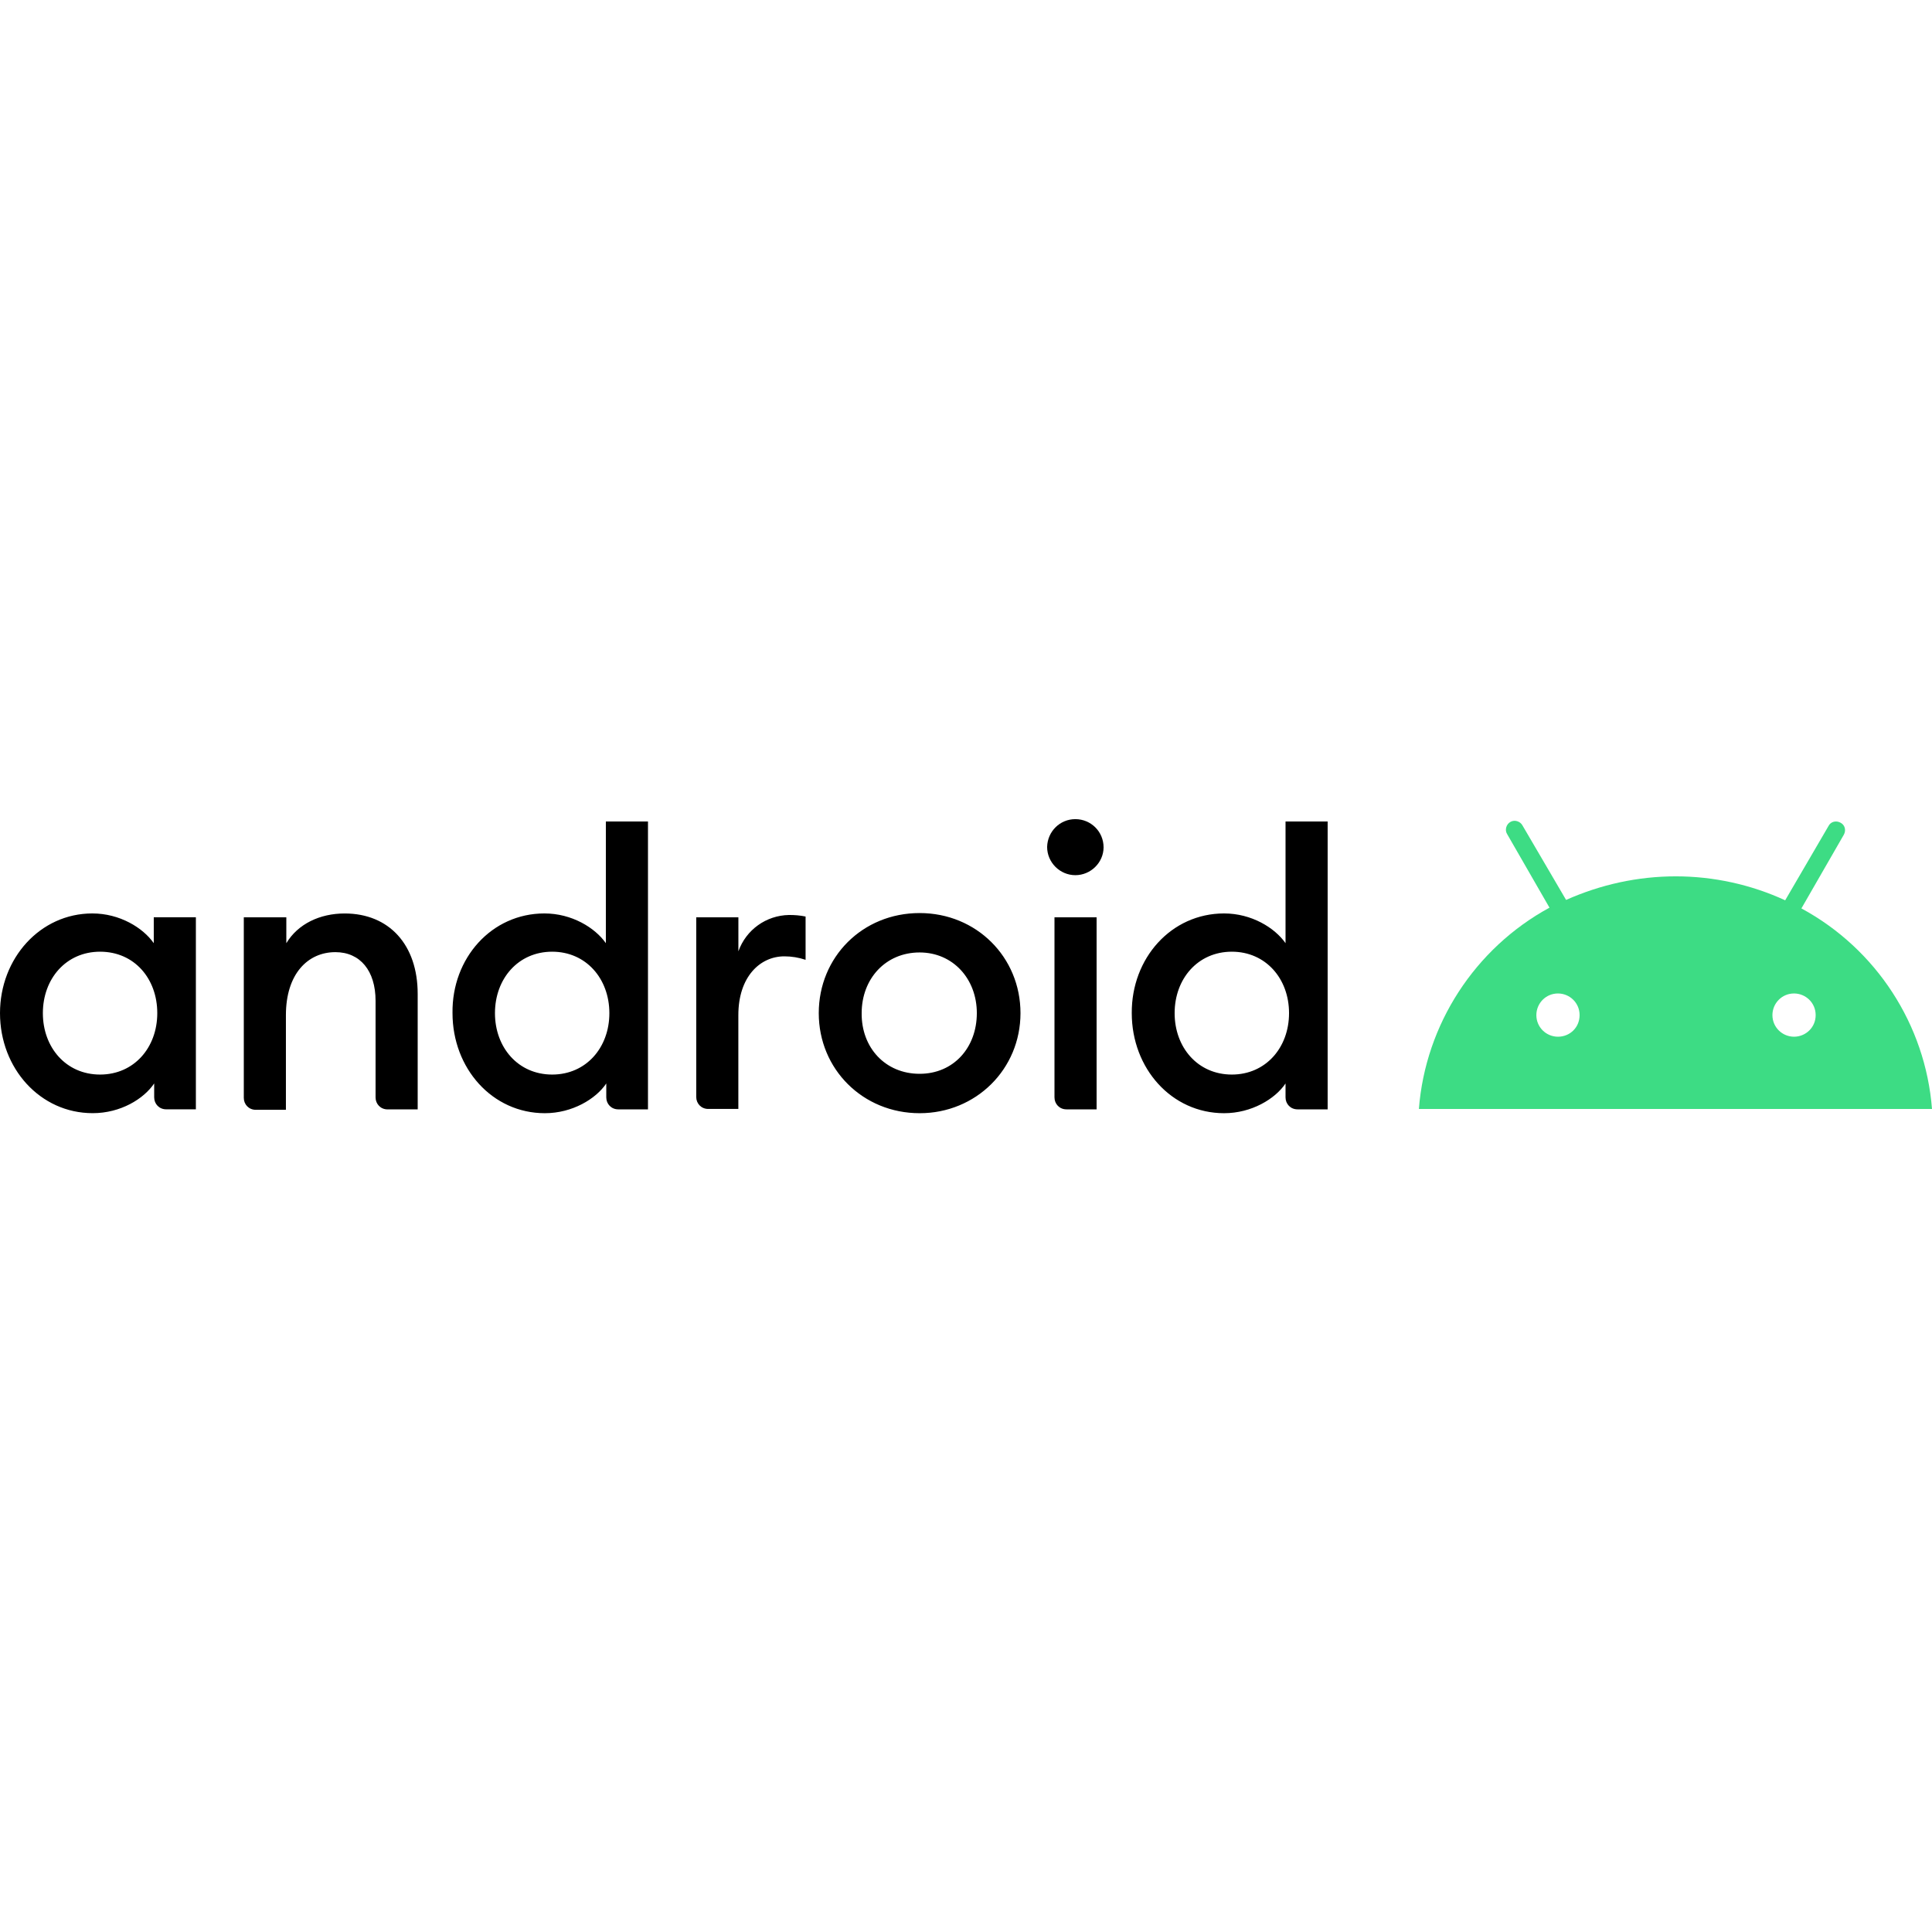
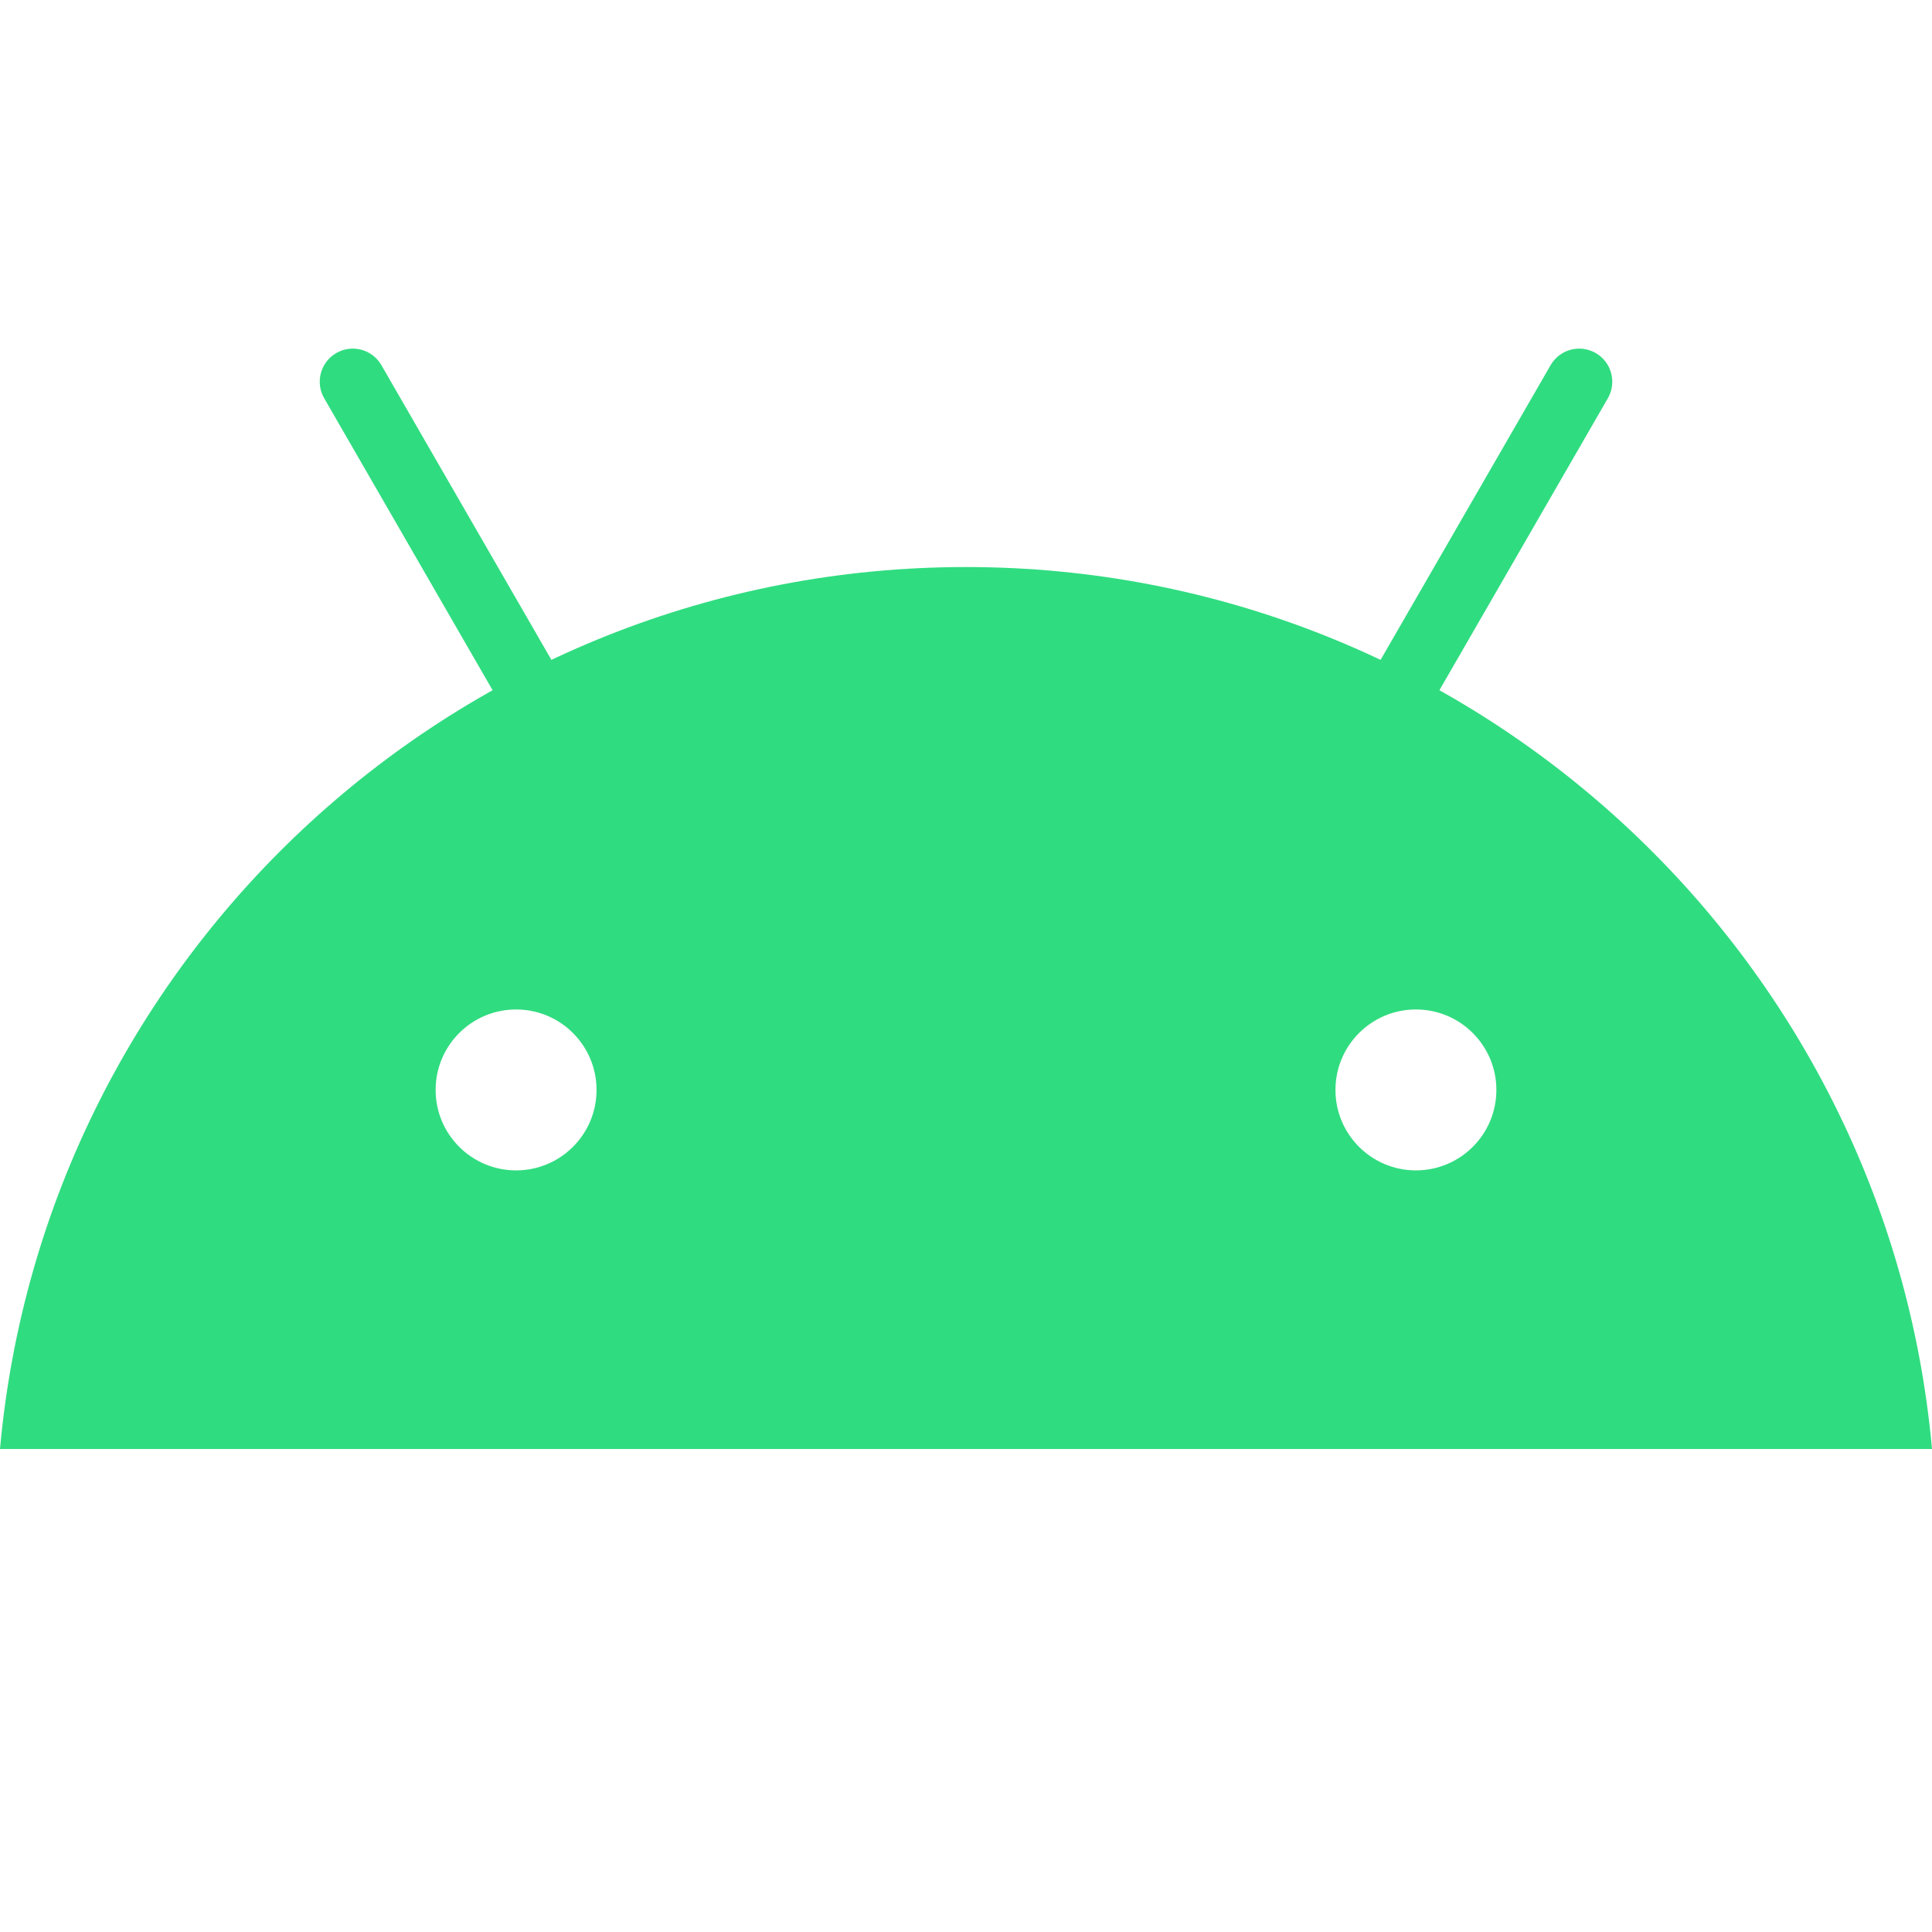
- <svg xmlns="http://www.w3.org/2000/svg" version="1.1" id="Layer_1" x="0px" y="0px" viewBox="0 0 512 512" style="enable-background:new 0 0 512 512;" xml:space="preserve">
-   <style type="text/css">
- 	.st0{fill:#3DDC84;}
- </style>
-   <g>
-     <path d="M24.47,242.07c7.27,0,13.41,3.79,16.28,7.88v-6.86h11.16v50.89h-7.88c-1.84,0-3.17-1.43-3.17-3.17l0,0v-3.69   c-2.76,4.1-8.91,7.88-16.28,7.88C10.65,295.01,0,283.13,0,268.49C0,253.95,10.65,242.07,24.47,242.07 M26.52,252.21   c-9.01,0-15.16,7.17-15.16,16.28c0,9.11,6.14,16.28,15.16,16.28s15.16-7.17,15.16-16.28C41.68,259.38,35.64,252.21,26.52,252.21    M64.72,243.1h11.16v6.86c3.07-5.12,8.91-7.88,15.46-7.88c11.78,0,19.35,8.29,19.35,21.3v30.62h-7.99c-1.84,0-3.17-1.43-3.17-3.17   l0,0v-25.6c0-7.99-4.1-12.9-10.65-12.9c-7.37,0-13.11,5.84-13.11,16.69v25.09h-7.99c-1.84,0-3.17-1.43-3.17-3.17l0,0V243.1H64.72z    M144.28,242.07c7.27,0,13.41,3.79,16.28,7.88V217.7h11.16v76.29h-7.88c-1.84,0-3.17-1.43-3.17-3.17l0,0v-3.69   c-2.76,4.1-9.01,7.88-16.28,7.88c-13.93,0-24.47-11.88-24.47-26.52C119.71,253.95,130.25,242.07,144.28,242.07 M146.33,252.21   c-9.01,0-15.16,7.17-15.16,16.28c0,9.11,6.14,16.28,15.16,16.28s15.16-7.17,15.16-16.28C161.48,259.38,155.34,252.21,146.33,252.21    M184.52,243.1h11.16v9.01c2.05-5.73,7.37-9.52,13.41-9.63c1.54,0,2.87,0.1,4.4,0.41v11.47c-1.84-0.61-3.69-0.92-5.63-0.92   c-6.45,0-12.19,5.43-12.19,15.56v24.88h-7.99c-1.84,0-3.17-1.43-3.17-3.17l0,0V243.1L184.52,243.1L184.52,243.1z M243.71,295.01   c-15.05,0-26.73-11.67-26.73-26.52s11.57-26.52,26.73-26.52c15.05,0,26.73,11.67,26.73,26.52S258.66,295.01,243.71,295.01    M243.71,284.57c9.01,0,15.16-6.96,15.16-16.08c0-9.11-6.35-16.08-15.16-16.08c-9.01,0-15.36,6.96-15.36,16.08   C228.25,277.61,234.6,284.57,243.71,284.57 M284.98,231.93c-4.1,0-7.48-3.38-7.48-7.48c0.1-4.1,3.38-7.37,7.48-7.37   s7.48,3.28,7.48,7.48C292.45,228.56,289.08,231.93,284.98,231.93 M279.45,243.1h11.16v50.89h-7.99c-1.84,0-3.17-1.43-3.17-3.17l0,0   V243.1z M324.4,242.07c7.27,0,13.41,3.79,16.28,7.88V217.7h11.16v76.29h-7.99c-1.84,0-3.17-1.43-3.17-3.17l0,0v-3.69   c-2.76,4.1-9.01,7.88-16.28,7.88c-13.93,0-24.47-11.88-24.47-26.52C299.83,253.95,310.37,242.07,324.4,242.07 M326.45,252.21   c-9.01,0-15.16,7.17-15.16,16.28c0,9.11,6.14,16.28,15.16,16.28c9.01,0,15.16-7.17,15.16-16.28   C341.61,259.38,335.46,252.21,326.45,252.21" />
-     <path class="st0" d="M475.44,274.74c-3.07,0-5.73-2.46-5.73-5.73c0-3.07,2.46-5.73,5.73-5.73c3.07,0,5.73,2.46,5.73,5.73   C481.18,272.28,478.52,274.74,475.44,274.74 M412.88,274.74c-3.07,0-5.73-2.46-5.73-5.73c0-3.07,2.46-5.73,5.73-5.73   c3.07,0,5.73,2.46,5.73,5.73C418.61,272.28,416.05,274.74,412.88,274.74 M477.39,240.74l11.26-19.56c0.61-1.13,0.31-2.56-0.92-3.17   c-1.13-0.61-2.56-0.31-3.17,0.92l0,0l-11.47,19.66c-9.11-4.2-19.05-6.35-28.98-6.35c-10.04,0-19.87,2.15-29.08,6.25l-11.57-19.76   c-0.61-1.13-2.15-1.54-3.17-0.92c-1.13,0.61-1.54,2.15-0.92,3.17l11.26,19.56c-19.76,10.75-32.87,30.92-34.61,53.35H512   C510.26,271.56,497.25,251.49,477.39,240.74" />
-   </g>
+ <svg xmlns="http://www.w3.org/2000/svg" viewBox="0 0 48 48" width="48px" height="48px">
+   <path fill="#30dc80" d="M24,14.088C11.427,14.088,1.108,23.716,0,36h48C46.892,23.716,36.573,14.088,24,14.088z M33.179,27.079c0-1.104,0.895-1.999,1.999-1.999c1.104,0,1.999,0.895,1.999,1.999c0,1.104-0.895,1.999-1.999,1.999 C34.074,29.078,33.179,28.183,33.179,27.079z M12.822,29.078c-1.104,0-1.999-0.895-1.999-1.999c0-1.104,0.895-1.999,1.999-1.999 s1.999,0.895,1.999,1.999C14.821,28.183,13.926,29.078,12.822,29.078z" />
+   <path fill="#30dc80" d="M34.038,19.313c-0.14,0-0.281-0.035-0.41-0.11c-0.393-0.227-0.527-0.729-0.301-1.122l5.197-9.008 c0.227-0.394,0.729-0.529,1.122-0.301c0.393,0.227,0.527,0.729,0.301,1.122l-5.197,9.008C34.598,19.166,34.322,19.313,34.038,19.313 z" />
+   <path fill="#30dc80" d="M13.962,19.313c-0.284,0-0.56-0.148-0.712-0.411L8.054,9.894C7.827,9.501,7.962,8.999,8.354,8.772 c0.392-0.228,0.895-0.093,1.122,0.301l5.197,9.008c0.227,0.394,0.092,0.896-0.301,1.122C14.243,19.278,14.102,19.313,13.962,19.313z" />
</svg>
